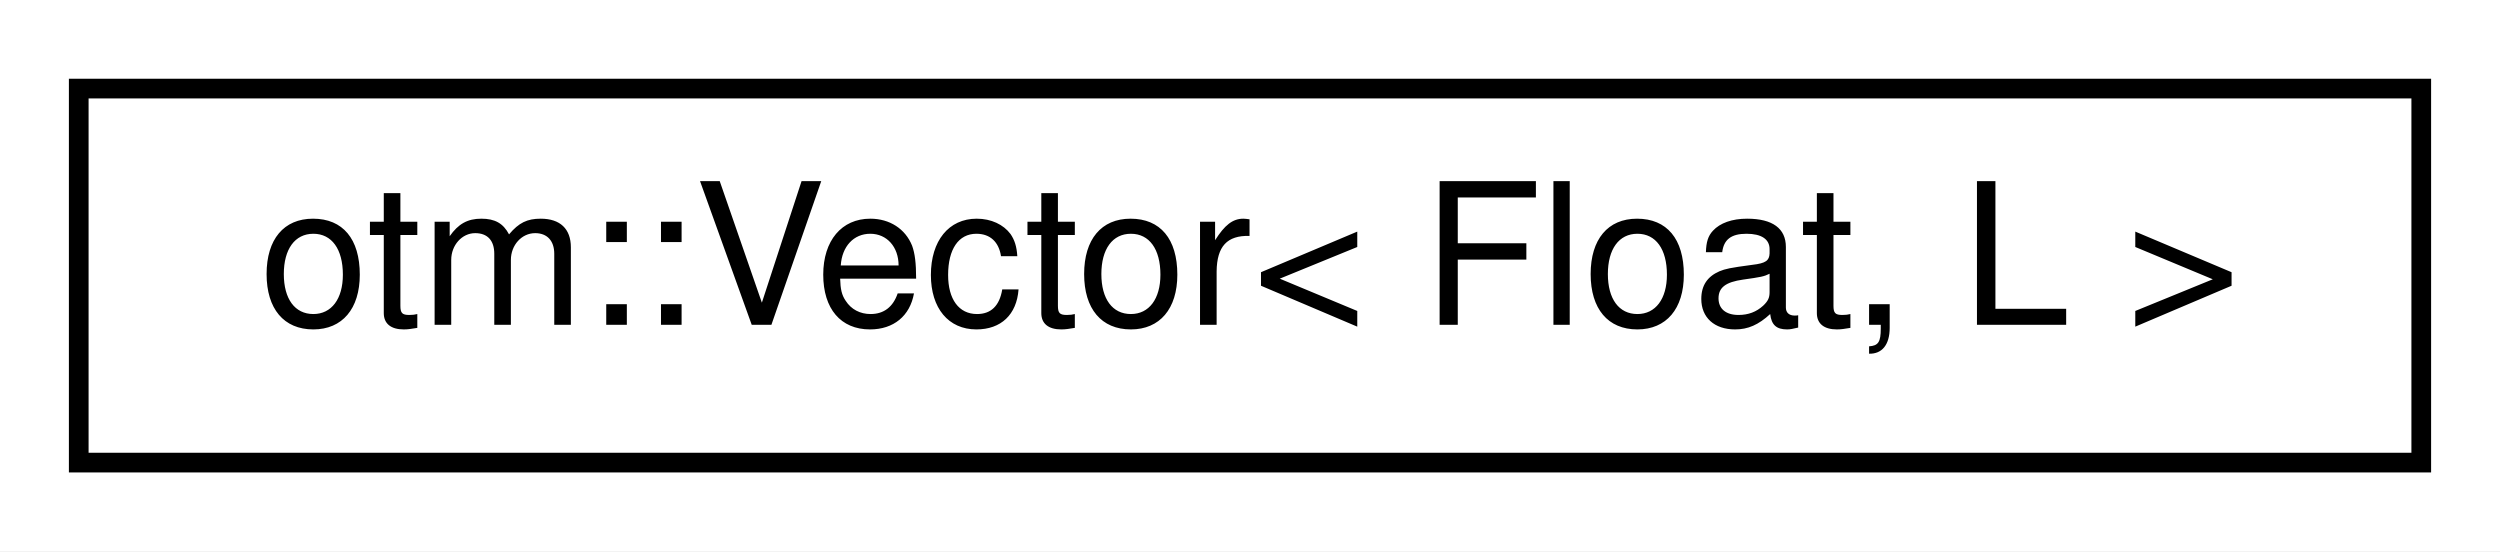
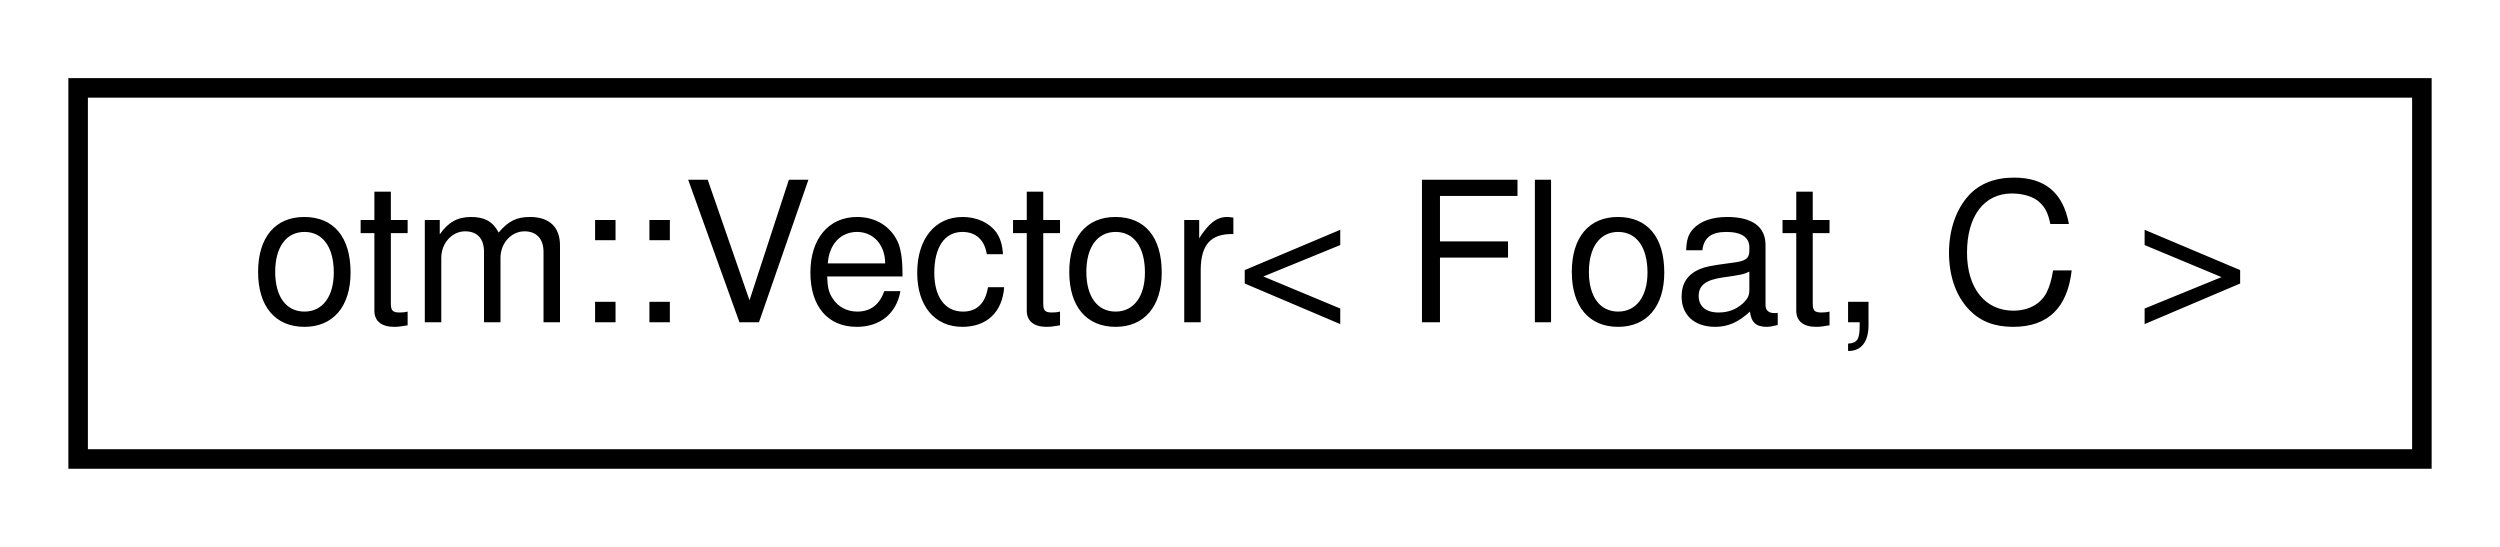
- <svg xmlns="http://www.w3.org/2000/svg" xmlns:xlink="http://www.w3.org/1999/xlink" width="127pt" height="28pt" viewBox="0.00 0.00 127.00 28.00">
+ <svg xmlns="http://www.w3.org/2000/svg" xmlns:xlink="http://www.w3.org/1999/xlink" width="128pt" height="28pt" viewBox="0.00 0.00 128.00 28.00">
  <g id="graph0" class="graph" transform="scale(1 1) rotate(0) translate(4 24)">
-     <polygon fill="white" stroke="none" points="-4,4 -4,-24 123,-24 123,4 -4,4" />
+     <polygon fill="white" stroke="none" points="-4,4 -4,-24 124,-24 124,4 -4,4" />
    <g id="node1" class="node">
      <g id="a_node1">
        <a xlink:href="structotm_1_1_vector.html" target="_top" xlink:title=" ">
-           <polygon fill="white" stroke="black" points="0,-0.5 0,-19.5 119,-19.5 119,-0.5 0,-0.5" />
-           <text text-anchor="middle" x="59.5" y="-7.5" font-family="Helvetica,sans-Serif" font-size="10.00">otm::Vector&lt; Float, L &gt;</text>
+           <polygon fill="white" stroke="black" points="0,-0.5 0,-19.5 120,-19.5 120,-0.5 0,-0.5" />
+           <text text-anchor="middle" x="60" y="-7.5" font-family="Helvetica,sans-Serif" font-size="10.00">otm::Vector&lt; Float, C &gt;</text>
        </a>
      </g>
    </g>
  </g>
</svg>
